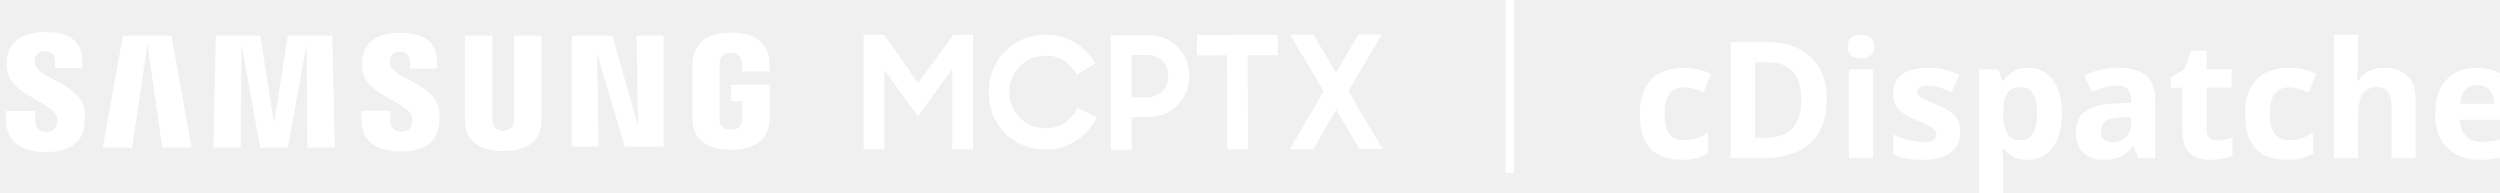
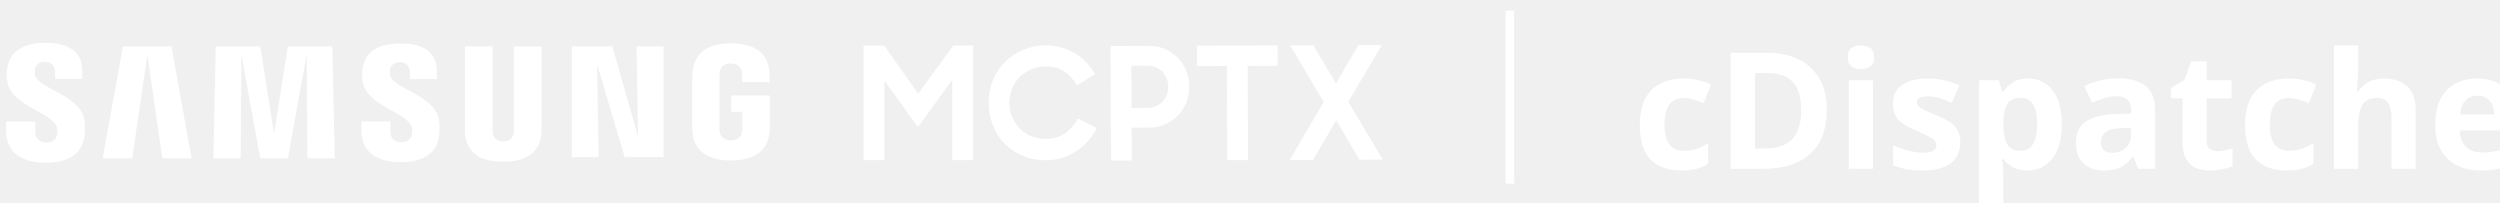
- <svg xmlns="http://www.w3.org/2000/svg" width="234px" height="18px" viewBox="0 0 234 18" version="1.1">
-   <g id="v0.1-1108-2022-chaewon.min-&gt;-1111-전달받음-" stroke="none" stroke-width="1" fill="none" fill-rule="evenodd">
-     <g id="Top" transform="translate(-24, -27)">
-       <g id="logo" transform="translate(24, 27)">
-         <text id="APP-name-Copy" font-family="SamsungOne-700, SamsungOne" font-size="15.2" font-weight="bold" line-spacing="16" fill="#FFFFFF">
-           <tspan x="152.8" y="14.8">cDispatcher</tspan>
-         </text>
-         <g id="Divider-/-Vertical-Copy" transform="translate(140.9245, 0)" fill="#FFFFFF">
-           <polygon id="Shape" points="0 0 0.8 0 0.8 16.19 0 16.19" />
-         </g>
-         <g id="Group-9" transform="translate(0, 2.428571)">
-           <g id="Group-17-Copy" transform="translate(0.563975, 0.578231)" fill="#FFFFFF">
-             <path d="M67.871,4.93 L67.871,6.458 L68.918,6.458 L68.918,7.974 C68.921,8.11 68.914,8.256 68.892,8.373 C68.85,8.656 68.588,9.137 67.845,9.137 C67.106,9.137 66.849,8.656 66.803,8.373 C66.784,8.256 66.777,8.11 66.777,7.974 L66.777,3.185 C66.777,3.016 66.788,2.83 66.823,2.691 C66.873,2.436 67.094,1.931 67.839,1.931 C68.621,1.931 68.816,2.462 68.86,2.691 C68.89,2.841 68.892,3.095 68.892,3.095 L68.892,3.676 L71.465,3.676 L71.465,3.332 C71.465,3.332 71.477,2.973 71.446,2.638 C71.252,0.674 69.673,0.051 67.861,0.051 C66.048,0.051 64.5,0.679 64.274,2.638 C64.254,2.818 64.223,3.14 64.223,3.332 L64.223,7.737 C64.223,7.929 64.229,8.077 64.264,8.428 C64.431,10.339 66.048,11.017 67.855,11.017 C69.673,11.017 71.277,10.339 71.448,8.428 C71.478,8.077 71.482,7.929 71.486,7.737 L71.486,4.93 L67.871,4.93 Z M50.124,0.334 L47.54,0.334 L47.54,8.085 C47.544,8.22 47.54,8.372 47.517,8.483 C47.463,8.743 47.249,9.244 46.535,9.244 C45.831,9.244 45.61,8.743 45.561,8.483 C45.535,8.372 45.532,8.22 45.535,8.085 L45.535,0.334 L42.951,0.334 L42.951,7.844 C42.948,8.037 42.962,8.434 42.974,8.536 C43.152,10.494 44.657,11.13 46.535,11.13 C48.418,11.13 49.921,10.494 50.102,8.536 C50.117,8.434 50.136,8.037 50.124,7.844 L50.124,0.334 Z M26.377,0.334 L25.088,8.524 L23.799,0.334 L19.63,0.334 L19.409,10.811 L21.963,10.811 L22.032,1.111 L23.79,10.811 L26.381,10.811 L28.14,1.111 L28.209,10.811 L30.77,10.811 L30.542,0.334 L26.377,0.334 Z M10.941,0.334 L9.048,10.811 L11.809,10.811 L13.235,1.111 L14.627,10.811 L17.369,10.811 L15.483,0.334 L10.941,0.334 Z M59.158,8.769 L56.751,0.334 L52.958,0.334 L52.958,10.702 L55.467,10.702 L55.321,1.996 L57.906,10.702 L61.543,10.702 L61.543,0.334 L59.018,0.334 L59.158,8.769 Z M35.952,3.061 C35.906,2.853 35.92,2.633 35.943,2.518 C36.017,2.183 36.236,1.817 36.869,1.817 C37.459,1.817 37.806,2.195 37.806,2.76 L37.806,3.401 L40.325,3.401 L40.325,2.671 C40.325,0.413 38.351,0.059 36.922,0.059 C35.122,0.059 33.651,0.667 33.383,2.366 C33.312,2.828 33.294,3.239 33.408,3.762 C33.845,5.881 37.442,6.495 37.963,7.834 C38.056,8.088 38.029,8.412 37.982,8.602 C37.904,8.951 37.675,9.302 36.997,9.302 C36.361,9.302 35.979,8.927 35.979,8.362 L35.978,7.356 L33.266,7.356 L33.266,8.155 C33.266,10.472 35.035,11.17 36.941,11.17 C38.767,11.17 40.273,10.531 40.516,8.797 C40.631,7.902 40.544,7.319 40.498,7.099 C40.076,4.926 36.242,4.273 35.952,3.061 L35.952,3.061 Z M2.716,3.035 C2.667,2.823 2.678,2.6 2.706,2.485 C2.775,2.15 2.997,1.778 3.641,1.778 C4.239,1.778 4.591,2.159 4.591,2.729 L4.591,3.378 L7.14,3.378 L7.14,2.642 C7.14,0.363 5.136,0 3.691,0 C1.875,0 0.393,0.618 0.121,2.329 C0.046,2.797 0.034,3.211 0.141,3.741 C0.584,5.882 4.216,6.502 4.744,7.858 C4.843,8.11 4.813,8.434 4.764,8.631 C4.68,8.984 4.45,9.339 3.766,9.339 C3.127,9.339 2.745,8.958 2.745,8.386 L2.743,7.376 L0,7.376 L0,8.178 C0,10.521 1.795,11.225 3.715,11.225 C5.561,11.225 7.078,10.58 7.325,8.826 C7.448,7.923 7.356,7.334 7.314,7.111 C6.883,4.913 3.007,4.261 2.716,3.035 L2.716,3.035 Z" id="Fill-1" />
-             <polygon id="Fill-3" points="80.266 0.255 82.201 0.255 85.368 4.765 88.664 0.255 90.512 0.255 90.512 10.979 88.564 10.979 88.564 3.458 85.353 7.895 82.215 3.531 82.215 10.979 80.266 10.979" />
-             <path d="M97.352,10.994 C96.549,10.994 95.816,10.853 95.153,10.572 C94.489,10.289 93.922,9.907 93.455,9.424 C92.987,8.941 92.623,8.373 92.365,7.718 C92.108,7.063 91.978,6.362 91.978,5.617 C91.978,4.833 92.117,4.115 92.395,3.459 C92.671,2.804 93.051,2.237 93.534,1.76 C94.015,1.282 94.585,0.909 95.239,0.641 C95.893,0.374 96.597,0.24 97.352,0.24 C97.839,0.24 98.31,0.304 98.764,0.433 C99.218,0.562 99.642,0.744 100.039,0.976 C100.435,1.209 100.793,1.493 101.114,1.825 C101.433,2.158 101.709,2.526 101.937,2.934 L100.232,3.997 C99.926,3.445 99.54,3.008 99.072,2.69 C98.603,2.369 98.03,2.209 97.352,2.209 C96.855,2.209 96.397,2.296 95.977,2.47 C95.556,2.645 95.194,2.886 94.888,3.191 C94.582,3.497 94.343,3.859 94.171,4.273 C94,4.688 93.913,5.135 93.913,5.616 C93.913,6.088 94,6.53 94.171,6.938 C94.343,7.348 94.58,7.707 94.881,8.013 C95.182,8.319 95.54,8.561 95.954,8.734 C96.371,8.909 96.823,8.996 97.309,8.996 C98.035,8.996 98.649,8.816 99.15,8.457 C99.652,8.098 100.041,7.637 100.318,7.078 L102.096,7.988 C101.866,8.431 101.586,8.838 101.257,9.209 C100.927,9.581 100.559,9.898 100.154,10.163 C99.747,10.428 99.309,10.633 98.835,10.777 C98.363,10.922 97.869,10.994 97.352,10.994" id="Fill-5" />
-             <path d="M105.341,2.143 L105.353,6.096 L106.844,6.091 C107.131,6.09 107.393,6.037 107.632,5.932 C107.87,5.829 108.075,5.687 108.246,5.505 C108.418,5.324 108.551,5.113 108.646,4.873 C108.74,4.631 108.787,4.374 108.785,4.101 C108.785,3.825 108.736,3.569 108.641,3.33 C108.545,3.09 108.41,2.882 108.237,2.706 C108.065,2.531 107.859,2.392 107.62,2.29 C107.38,2.188 107.117,2.137 106.831,2.138 L105.341,2.143 Z M103.386,0.3 L106.968,0.287 C107.513,0.285 108.014,0.384 108.474,0.583 C108.933,0.782 109.33,1.052 109.665,1.394 C110.001,1.735 110.265,2.138 110.458,2.602 C110.651,3.068 110.748,3.564 110.75,4.094 C110.751,4.622 110.657,5.122 110.468,5.593 C110.278,6.063 110.017,6.47 109.683,6.815 C109.349,7.159 108.952,7.432 108.49,7.634 C108.027,7.837 107.524,7.939 106.979,7.941 L105.36,7.946 L105.37,11.017 L103.421,11.023 L103.386,0.3 Z" id="Fill-7" />
-             <polygon id="Fill-9" points="114.274 2.171 111.479 2.181 111.472 0.271 119.024 0.245 119.031 2.154 116.222 2.164 116.251 10.979 114.303 10.986" />
-             <polygon id="Fill-11" points="124.498 7.263 122.347 10.958 120.154 10.965 123.331 5.534 120.191 0.241 122.368 0.234 124.486 3.796 126.581 0.219 128.773 0.211 125.639 5.526 128.866 10.936 126.688 10.943" />
+ <svg xmlns="http://www.w3.org/2000/svg" width="234px" height="19px" viewBox="0 0 234 19" version="1.1">
+   <g id="Symbols" stroke="none" stroke-width="1" fill="none" fill-rule="evenodd">
+     <g id="Top-/-Active-session-bar--Copy-11" transform="translate(-43, -27)">
+       <g id="Group-3" transform="translate(43, 27)">
+         <rect id="Rectangle" x="0" y="0" width="234" height="18" />
+         <g id="logo" transform="translate(0, 1)">
+           <text id="APP-name-Copy" font-family="SamsungOne-700, SamsungOne" font-size="15.2" font-weight="bold" line-spacing="16" fill="#FFFFFF">
+             <tspan x="152.8" y="14.8">cDispatcher</tspan>
+           </text>
+           <g id="Divider-/-Vertical-Copy" transform="translate(140.9245, 0)" fill="#FFFFFF">
+             <polygon id="Shape" points="0 0 0.8 0 0.8 16.19 0 16.19" />
          </g>
-           <rect id="Rectangle" x="0" y="0" width="129.714" height="12.143" />
+           <g id="Group-9" transform="translate(0, 2.428571)">
+             <g id="Group-17-Copy" transform="translate(0.563975, 0.578231)" fill="#FFFFFF">
+               <path d="M67.871,4.93 L67.871,6.458 L68.918,6.458 L68.918,7.974 C68.921,8.11 68.914,8.256 68.892,8.373 C68.85,8.656 68.588,9.137 67.845,9.137 C67.106,9.137 66.849,8.656 66.803,8.373 C66.784,8.256 66.777,8.11 66.777,7.974 L66.777,3.185 C66.777,3.016 66.788,2.83 66.823,2.691 C66.873,2.436 67.094,1.931 67.839,1.931 C68.621,1.931 68.816,2.462 68.86,2.691 C68.89,2.841 68.892,3.095 68.892,3.095 L68.892,3.676 L71.465,3.676 L71.465,3.332 C71.465,3.332 71.477,2.973 71.446,2.638 C71.252,0.674 69.673,0.051 67.861,0.051 C66.048,0.051 64.5,0.679 64.274,2.638 C64.254,2.818 64.223,3.14 64.223,3.332 L64.223,7.737 C64.223,7.929 64.229,8.077 64.264,8.428 C64.431,10.339 66.048,11.017 67.855,11.017 C69.673,11.017 71.277,10.339 71.448,8.428 C71.478,8.077 71.482,7.929 71.486,7.737 L71.486,4.93 L67.871,4.93 Z M50.124,0.334 L47.54,0.334 L47.54,8.085 C47.544,8.22 47.54,8.372 47.517,8.483 C47.463,8.743 47.249,9.244 46.535,9.244 C45.831,9.244 45.61,8.743 45.561,8.483 C45.535,8.372 45.532,8.22 45.535,8.085 L45.535,0.334 L42.951,0.334 L42.951,7.844 C42.948,8.037 42.962,8.434 42.974,8.536 C43.152,10.494 44.657,11.13 46.535,11.13 C48.418,11.13 49.921,10.494 50.102,8.536 C50.117,8.434 50.136,8.037 50.124,7.844 L50.124,0.334 Z M26.377,0.334 L25.088,8.524 L23.799,0.334 L19.63,0.334 L19.409,10.811 L21.963,10.811 L22.032,1.111 L23.79,10.811 L26.381,10.811 L28.14,1.111 L28.209,10.811 L30.77,10.811 L30.542,0.334 L26.377,0.334 Z M10.941,0.334 L9.048,10.811 L11.809,10.811 L13.235,1.111 L14.627,10.811 L17.369,10.811 L15.483,0.334 L10.941,0.334 Z M59.158,8.769 L56.751,0.334 L52.958,0.334 L52.958,10.702 L55.467,10.702 L55.321,1.996 L57.906,10.702 L61.543,10.702 L61.543,0.334 L59.018,0.334 L59.158,8.769 Z M35.952,3.061 C35.906,2.853 35.92,2.633 35.943,2.518 C36.017,2.183 36.236,1.817 36.869,1.817 C37.459,1.817 37.806,2.195 37.806,2.76 L37.806,3.401 L40.325,3.401 L40.325,2.671 C40.325,0.413 38.351,0.059 36.922,0.059 C35.122,0.059 33.651,0.667 33.383,2.366 C33.312,2.828 33.294,3.239 33.408,3.762 C33.845,5.881 37.442,6.495 37.963,7.834 C38.056,8.088 38.029,8.412 37.982,8.602 C37.904,8.951 37.675,9.302 36.997,9.302 C36.361,9.302 35.979,8.927 35.979,8.362 L35.978,7.356 L33.266,7.356 L33.266,8.155 C33.266,10.472 35.035,11.17 36.941,11.17 C38.767,11.17 40.273,10.531 40.516,8.797 C40.631,7.902 40.544,7.319 40.498,7.099 C40.076,4.926 36.242,4.273 35.952,3.061 L35.952,3.061 Z M2.716,3.035 C2.667,2.823 2.678,2.6 2.706,2.485 C2.775,2.15 2.997,1.778 3.641,1.778 C4.239,1.778 4.591,2.159 4.591,2.729 L4.591,3.378 L7.14,3.378 L7.14,2.642 C7.14,0.363 5.136,0 3.691,0 C1.875,0 0.393,0.618 0.121,2.329 C0.046,2.797 0.034,3.211 0.141,3.741 C0.584,5.882 4.216,6.502 4.744,7.858 C4.843,8.11 4.813,8.434 4.764,8.631 C4.68,8.984 4.45,9.339 3.766,9.339 C3.127,9.339 2.745,8.958 2.745,8.386 L2.743,7.376 L0,7.376 L0,8.178 C0,10.521 1.795,11.225 3.715,11.225 C5.561,11.225 7.078,10.58 7.325,8.826 C7.448,7.923 7.356,7.334 7.314,7.111 C6.883,4.913 3.007,4.261 2.716,3.035 L2.716,3.035 Z" id="Fill-1" />
+               <polygon id="Fill-3" points="80.266 0.255 82.201 0.255 85.368 4.765 88.664 0.255 90.512 0.255 90.512 10.979 88.564 10.979 88.564 3.458 85.353 7.895 82.215 3.531 82.215 10.979 80.266 10.979" />
+               <path d="M97.352,10.994 C96.549,10.994 95.816,10.853 95.153,10.572 C94.489,10.289 93.922,9.907 93.455,9.424 C92.987,8.941 92.623,8.373 92.365,7.718 C92.108,7.063 91.978,6.362 91.978,5.617 C91.978,4.833 92.117,4.115 92.395,3.459 C92.671,2.804 93.051,2.237 93.534,1.76 C94.015,1.282 94.585,0.909 95.239,0.641 C95.893,0.374 96.597,0.24 97.352,0.24 C97.839,0.24 98.31,0.304 98.764,0.433 C99.218,0.562 99.642,0.744 100.039,0.976 C100.435,1.209 100.793,1.493 101.114,1.825 C101.433,2.158 101.709,2.526 101.937,2.934 L100.232,3.997 C99.926,3.445 99.54,3.008 99.072,2.69 C98.603,2.369 98.03,2.209 97.352,2.209 C96.855,2.209 96.397,2.296 95.977,2.47 C95.556,2.645 95.194,2.886 94.888,3.191 C94.582,3.497 94.343,3.859 94.171,4.273 C94,4.688 93.913,5.135 93.913,5.616 C93.913,6.088 94,6.53 94.171,6.938 C94.343,7.348 94.58,7.707 94.881,8.013 C95.182,8.319 95.54,8.561 95.954,8.734 C96.371,8.909 96.823,8.996 97.309,8.996 C98.035,8.996 98.649,8.816 99.15,8.457 C99.652,8.098 100.041,7.637 100.318,7.078 L102.096,7.988 C101.866,8.431 101.586,8.838 101.257,9.209 C100.927,9.581 100.559,9.898 100.154,10.163 C99.747,10.428 99.309,10.633 98.835,10.777 C98.363,10.922 97.869,10.994 97.352,10.994" id="Fill-5" />
+               <path d="M105.341,2.143 L105.353,6.096 L106.844,6.091 C107.131,6.09 107.393,6.037 107.632,5.932 C107.87,5.829 108.075,5.687 108.246,5.505 C108.418,5.324 108.551,5.113 108.646,4.873 C108.74,4.631 108.787,4.374 108.785,4.101 C108.785,3.825 108.736,3.569 108.641,3.33 C108.545,3.09 108.41,2.882 108.237,2.706 C108.065,2.531 107.859,2.392 107.62,2.29 C107.38,2.188 107.117,2.137 106.831,2.138 L105.341,2.143 Z M103.386,0.3 L106.968,0.287 C107.513,0.285 108.014,0.384 108.474,0.583 C108.933,0.782 109.33,1.052 109.665,1.394 C110.001,1.735 110.265,2.138 110.458,2.602 C110.651,3.068 110.748,3.564 110.75,4.094 C110.751,4.622 110.657,5.122 110.468,5.593 C110.278,6.063 110.017,6.47 109.683,6.815 C109.349,7.159 108.952,7.432 108.49,7.634 C108.027,7.837 107.524,7.939 106.979,7.941 L105.36,7.946 L105.37,11.017 L103.421,11.023 L103.386,0.3 Z" id="Fill-7" />
+               <polygon id="Fill-9" points="114.274 2.171 111.479 2.181 111.472 0.271 119.024 0.245 119.031 2.154 116.222 2.164 116.251 10.979 114.303 10.986" />
+               <polygon id="Fill-11" points="124.498 7.263 122.347 10.958 120.154 10.965 123.331 5.534 120.191 0.241 122.368 0.234 124.486 3.796 126.581 0.219 128.773 0.211 125.639 5.526 128.866 10.936 126.688 10.943" />
+             </g>
+             <rect id="Rectangle" x="0" y="0" width="129.714" height="12.143" />
+           </g>
        </g>
      </g>
    </g>
  </g>
</svg>
